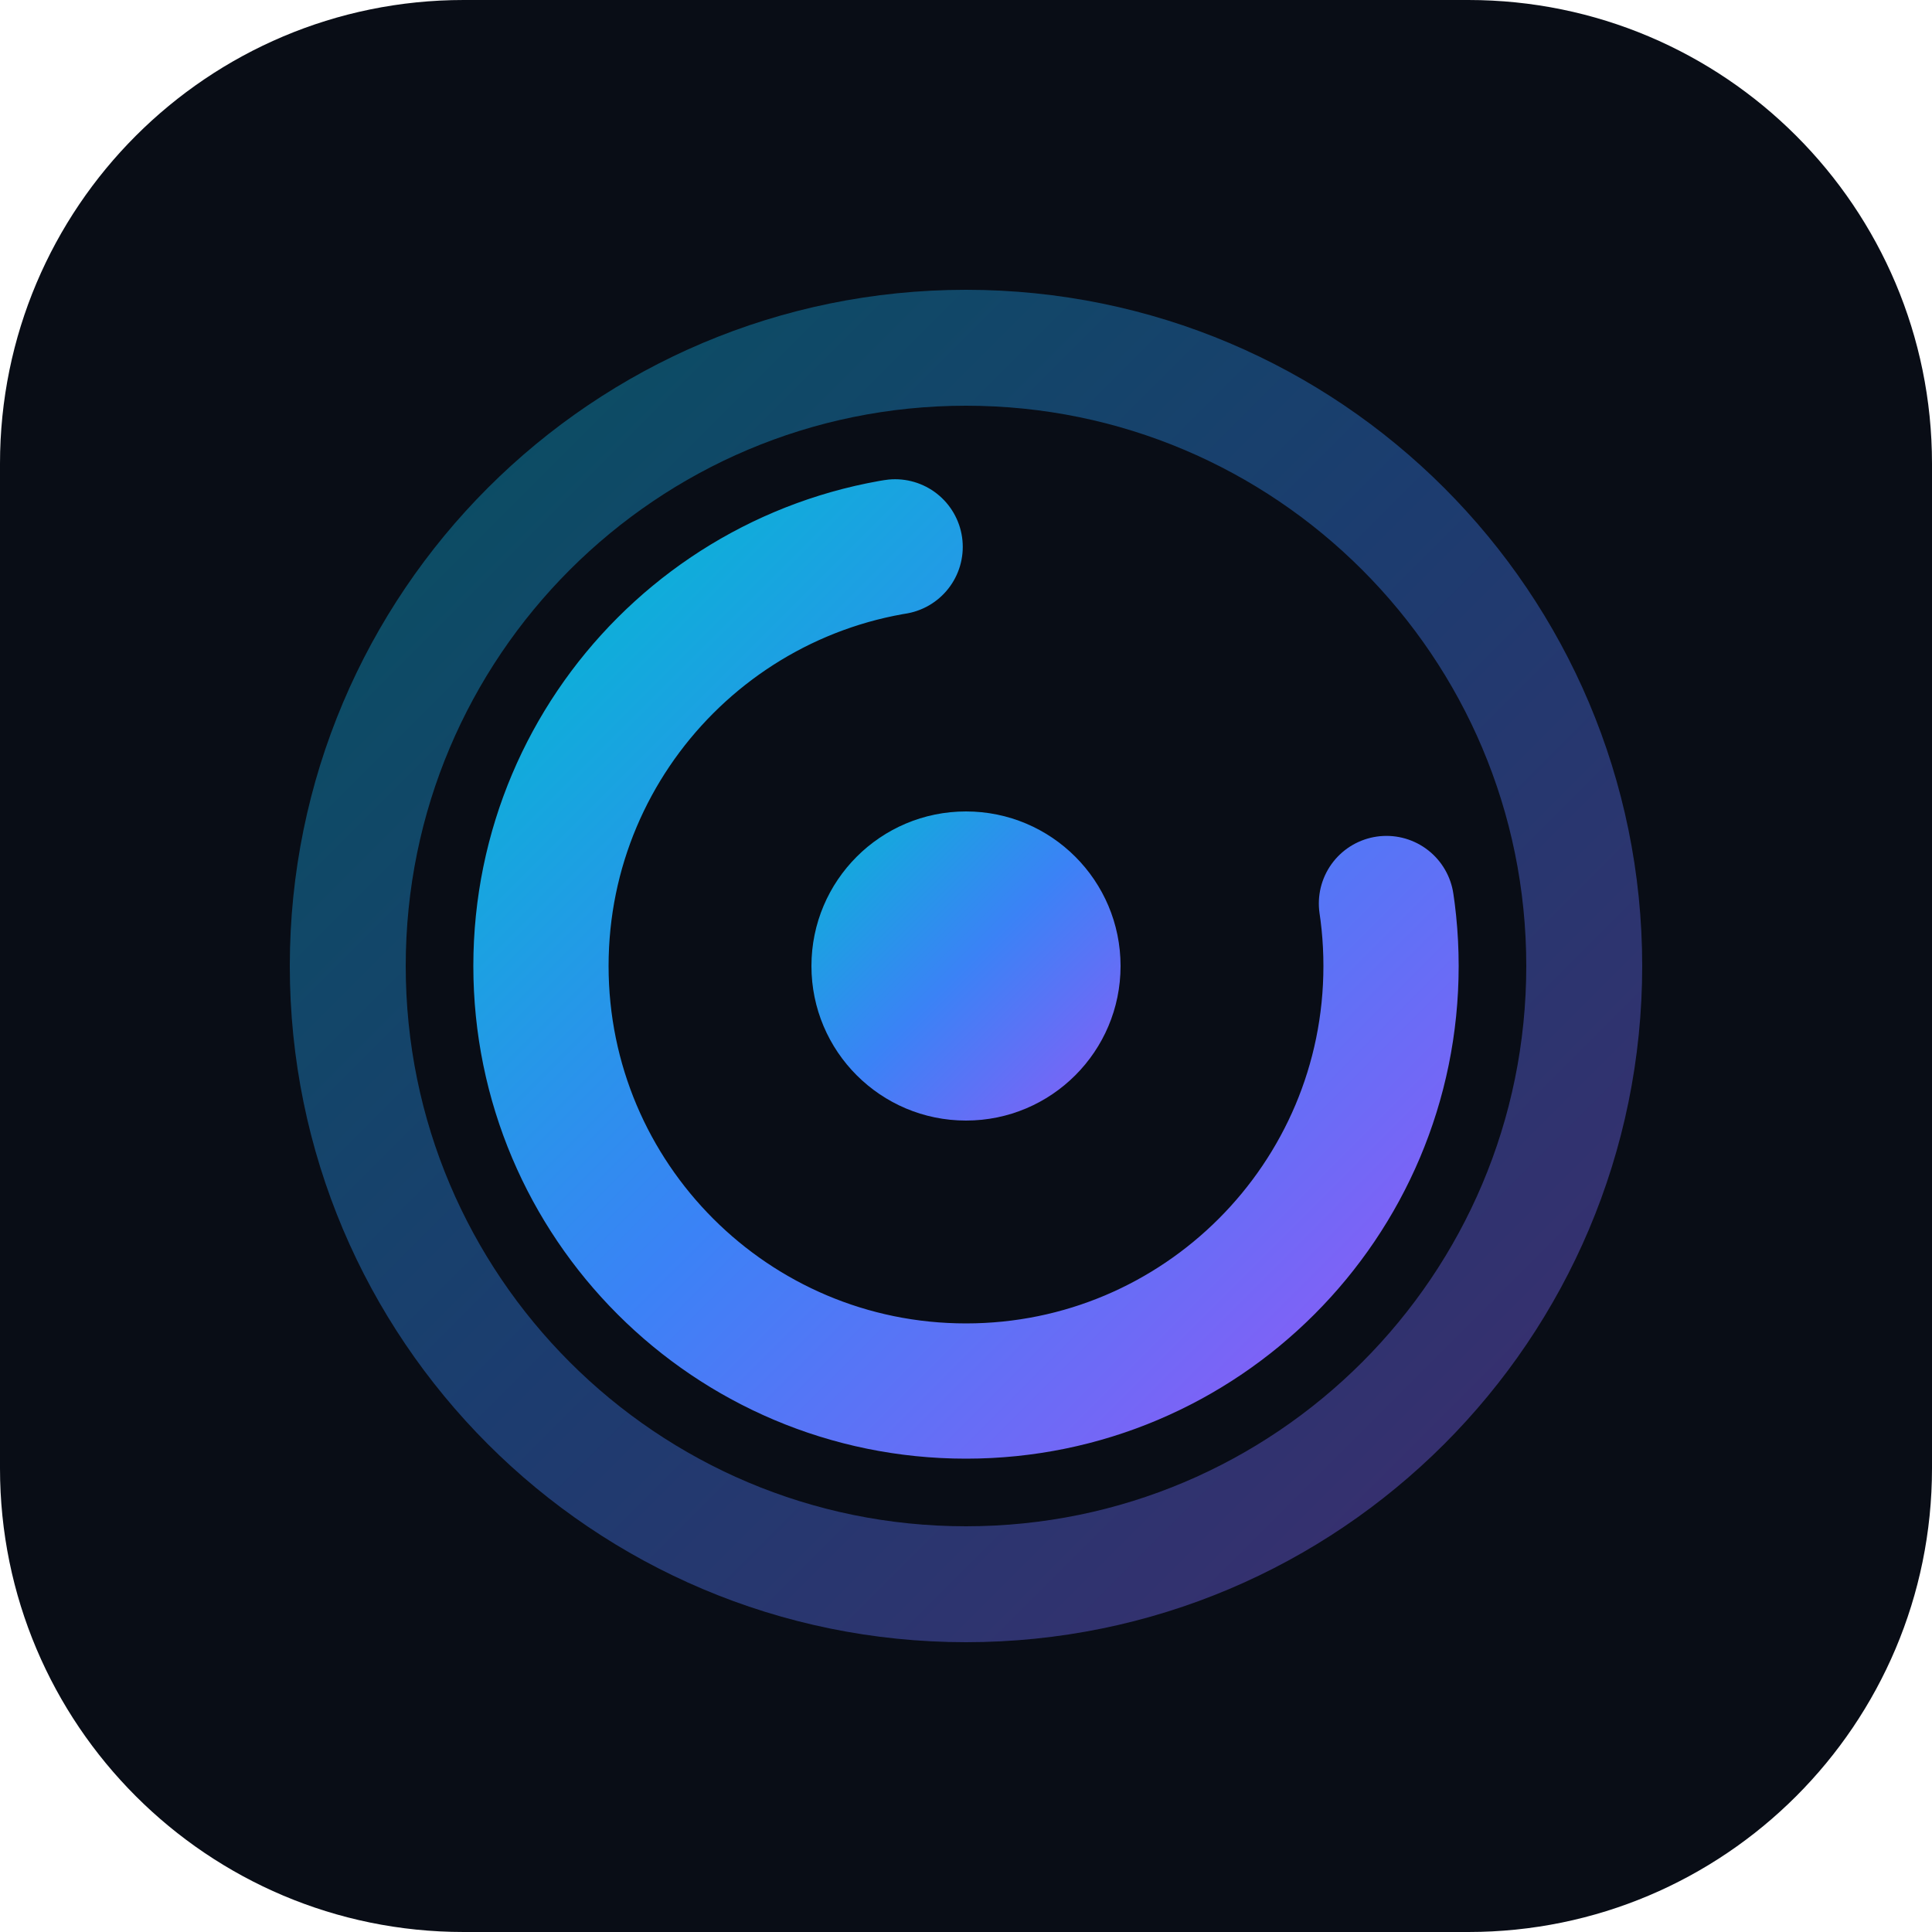
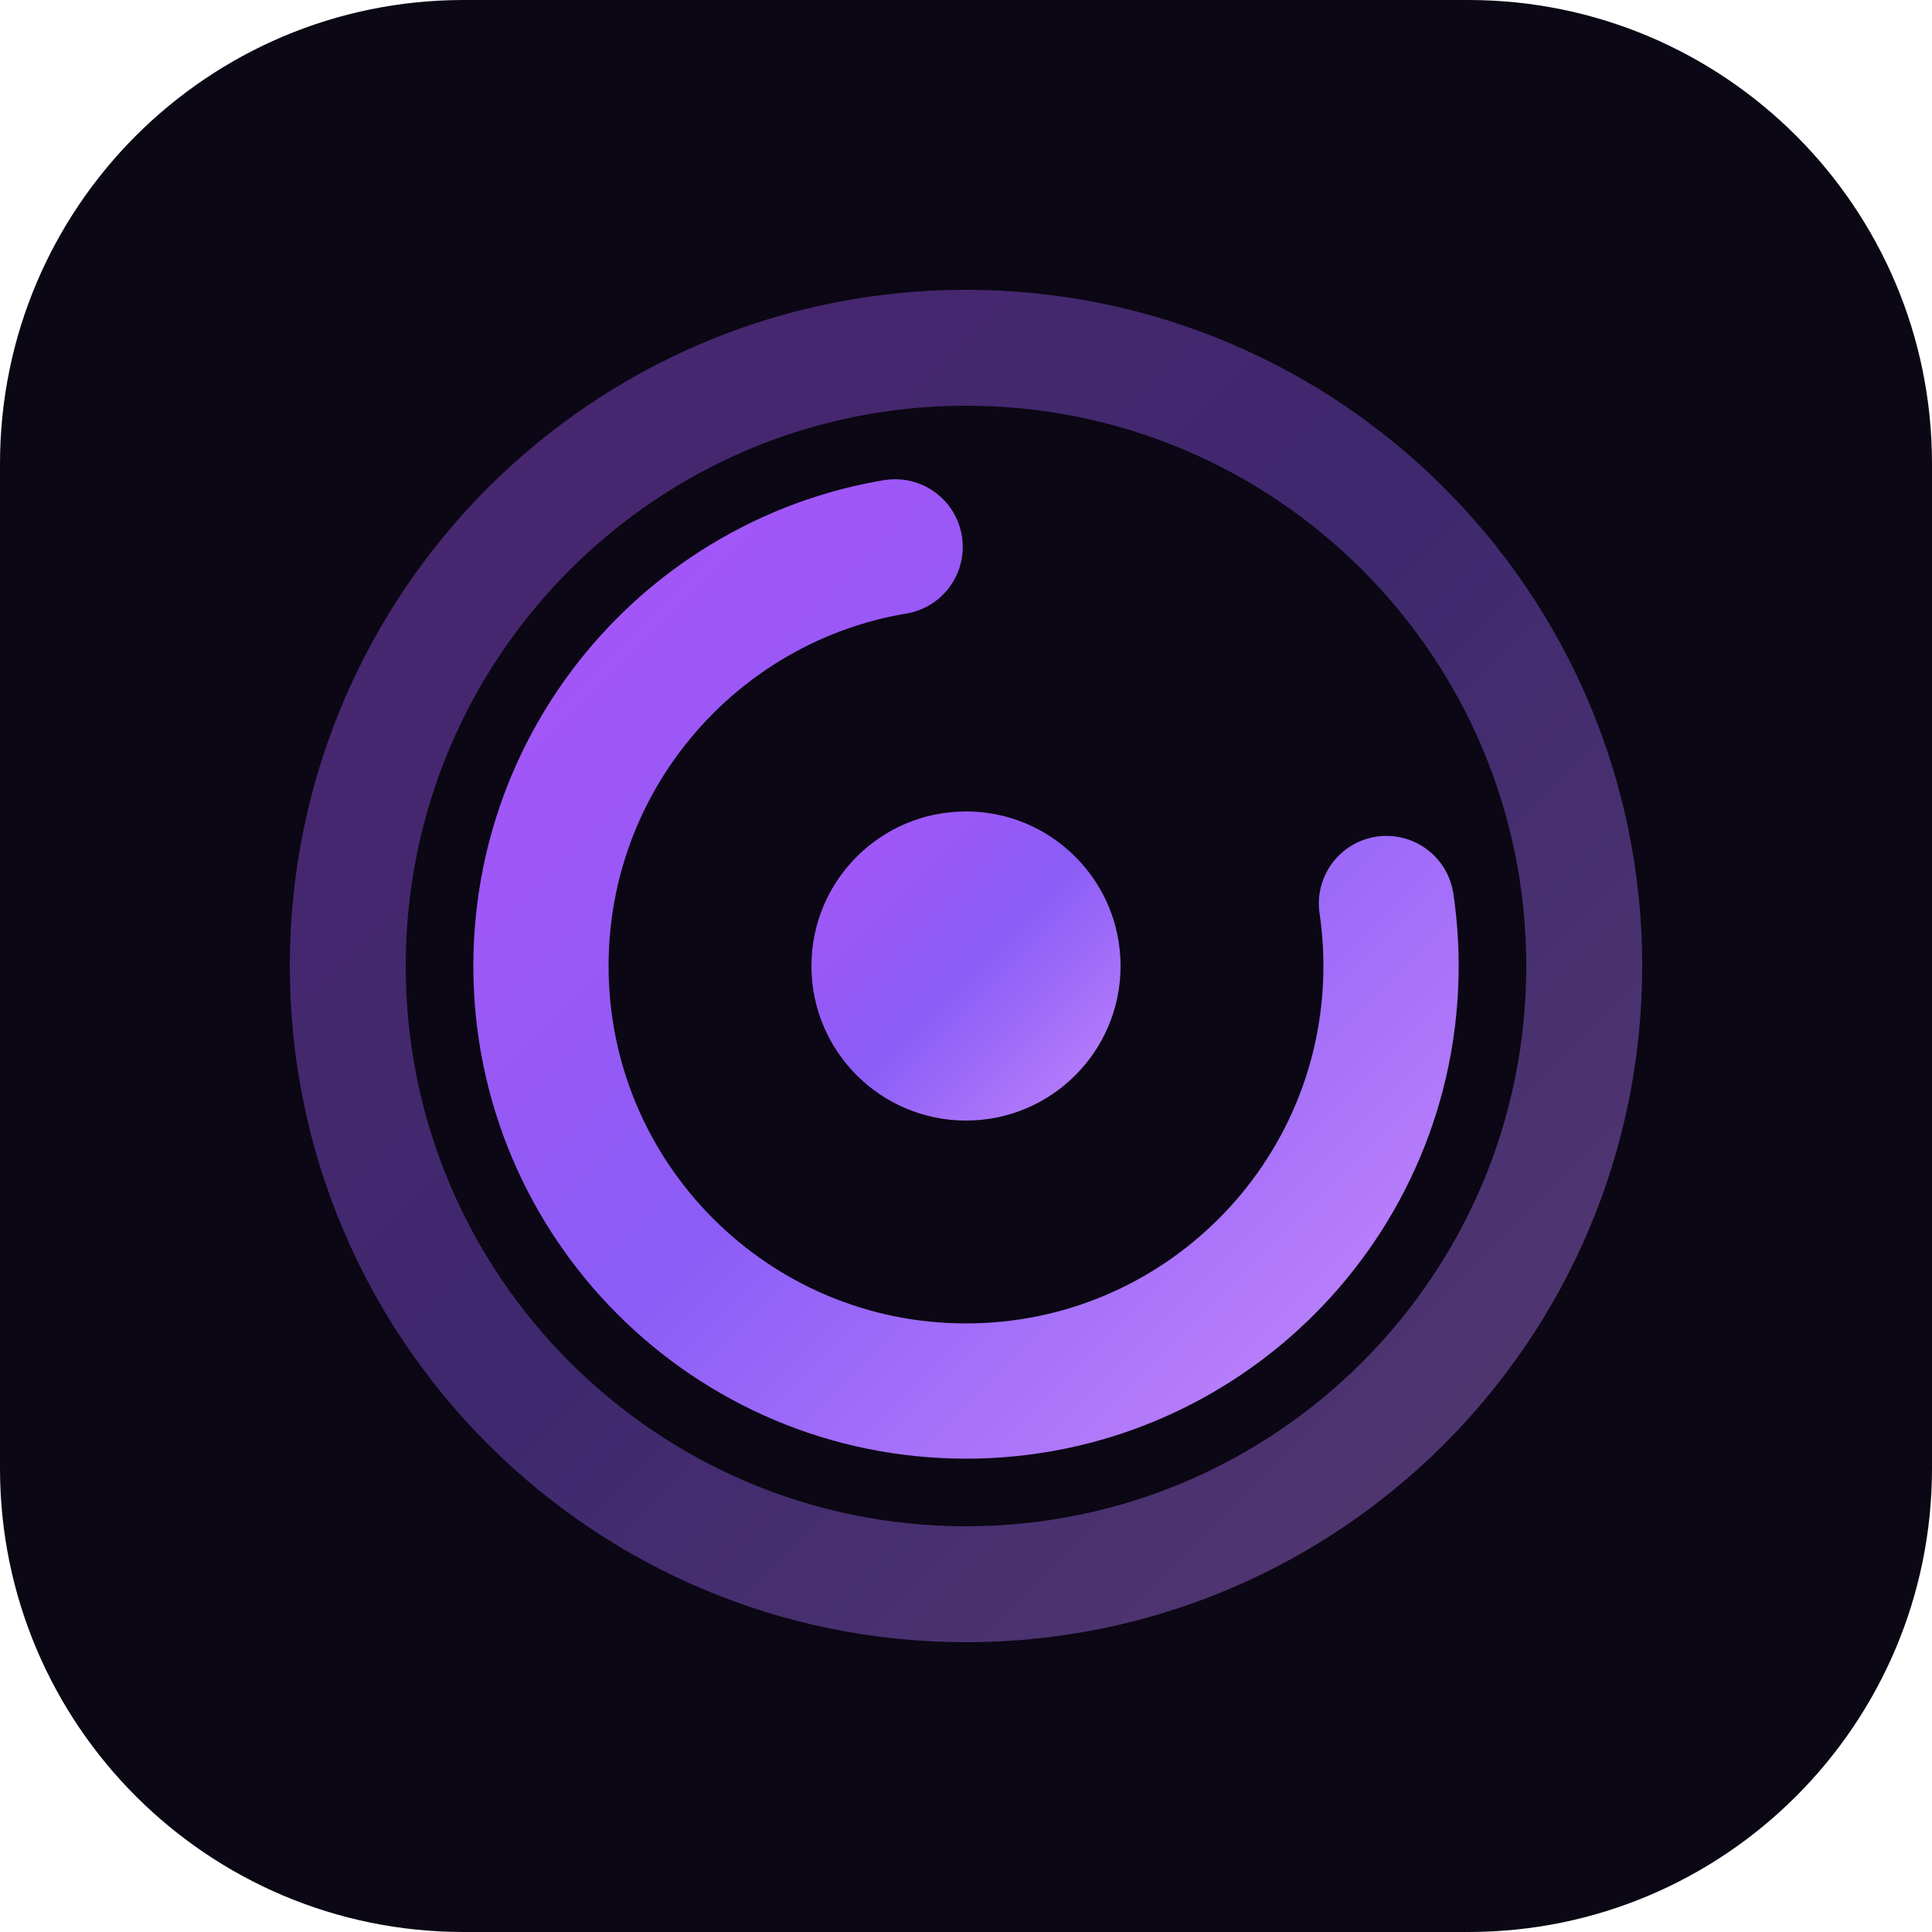
<svg xmlns="http://www.w3.org/2000/svg" viewBox="0 0 100 100">
  <defs>
    <linearGradient id="zenGrad" x1="0%" y1="0%" x2="100%" y2="100%">
-       <stop offset="0%" stop-color="#06b6d4" />
-       <stop offset="50%" stop-color="#3b82f6" />
-       <stop offset="100%" stop-color="#8b5cf6" />
+       <stop offset="0%" stop-color="#a855f7" />
+       <stop offset="50%" stop-color="#8b5cf6" />
+       <stop offset="100%" stop-color="#c084fc" />
    </linearGradient>
  </defs>
-   <rect width="100" height="100" rx="24" fill="#090d16" />
+   <rect width="100" height="100" rx="24" fill="#0b0714" />
  <circle cx="50" cy="50" r="32" fill="none" stroke="url(#zenGrad)" stroke-width="6" opacity="0.4" />
  <circle cx="50" cy="50" r="22" fill="none" stroke="url(#zenGrad)" stroke-width="7" stroke-dasharray="100 35" stroke-linecap="round" />
  <circle cx="50" cy="50" r="8" fill="url(#zenGrad)" />
</svg>
